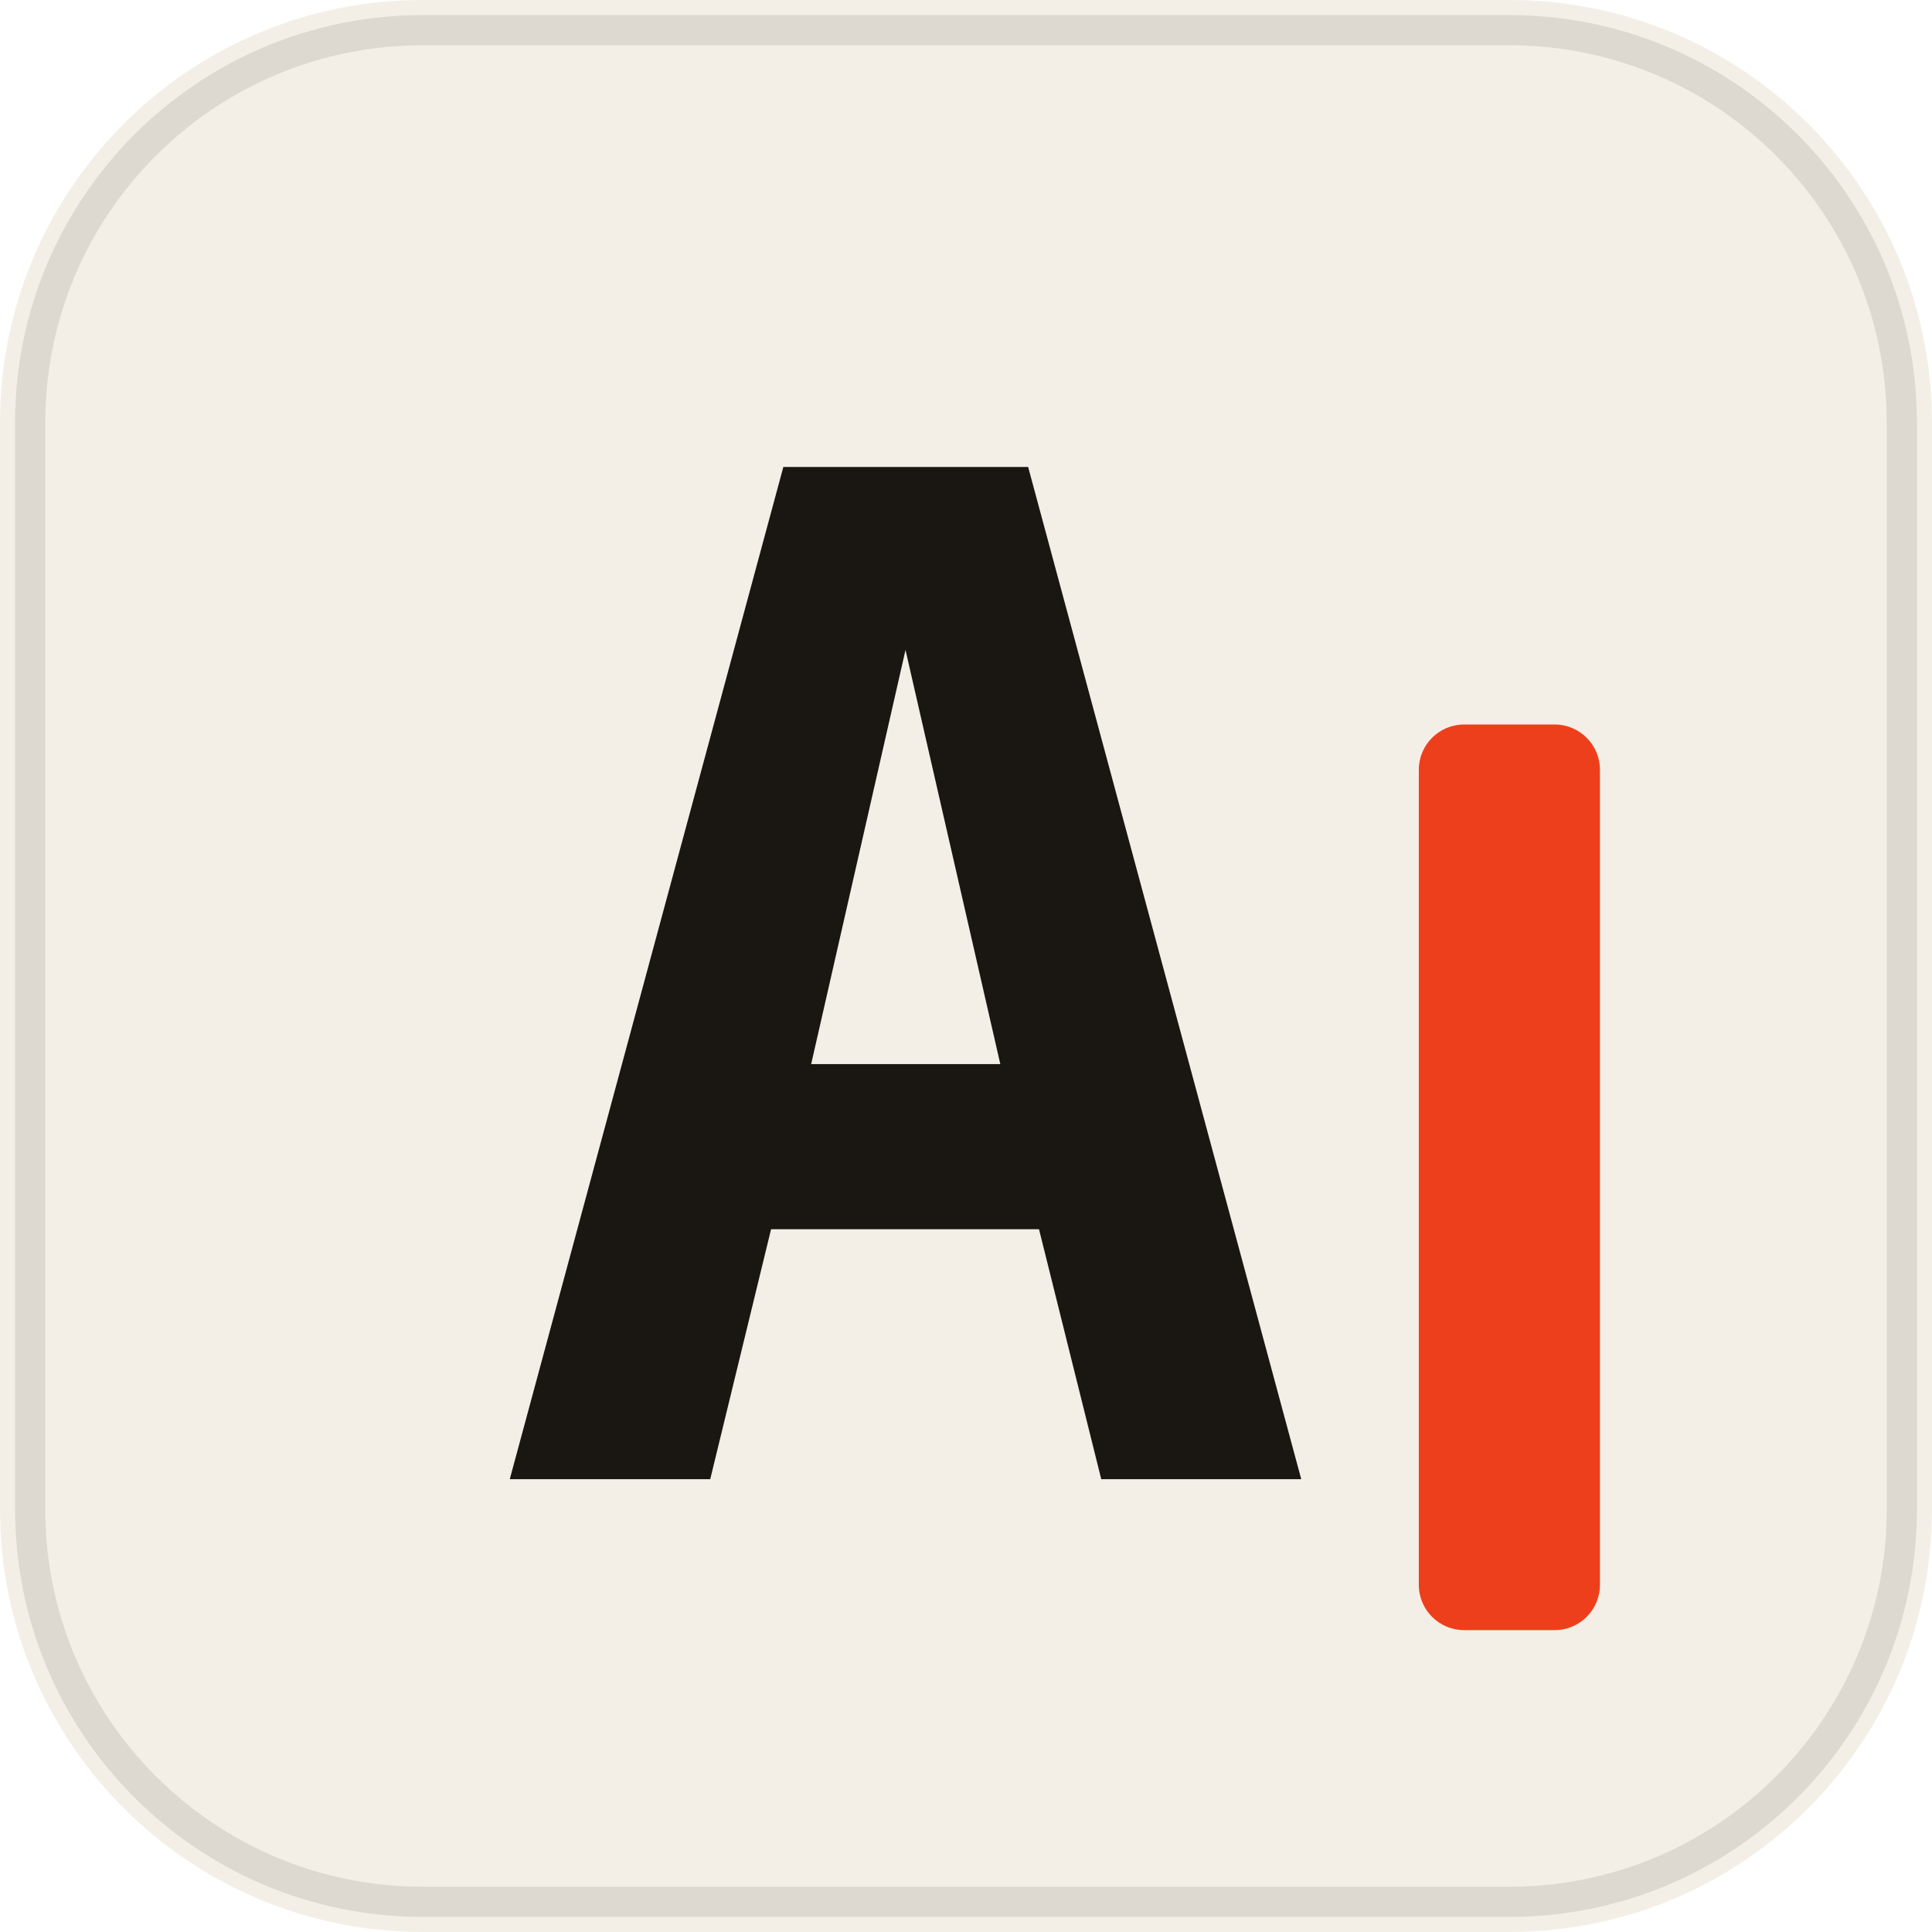
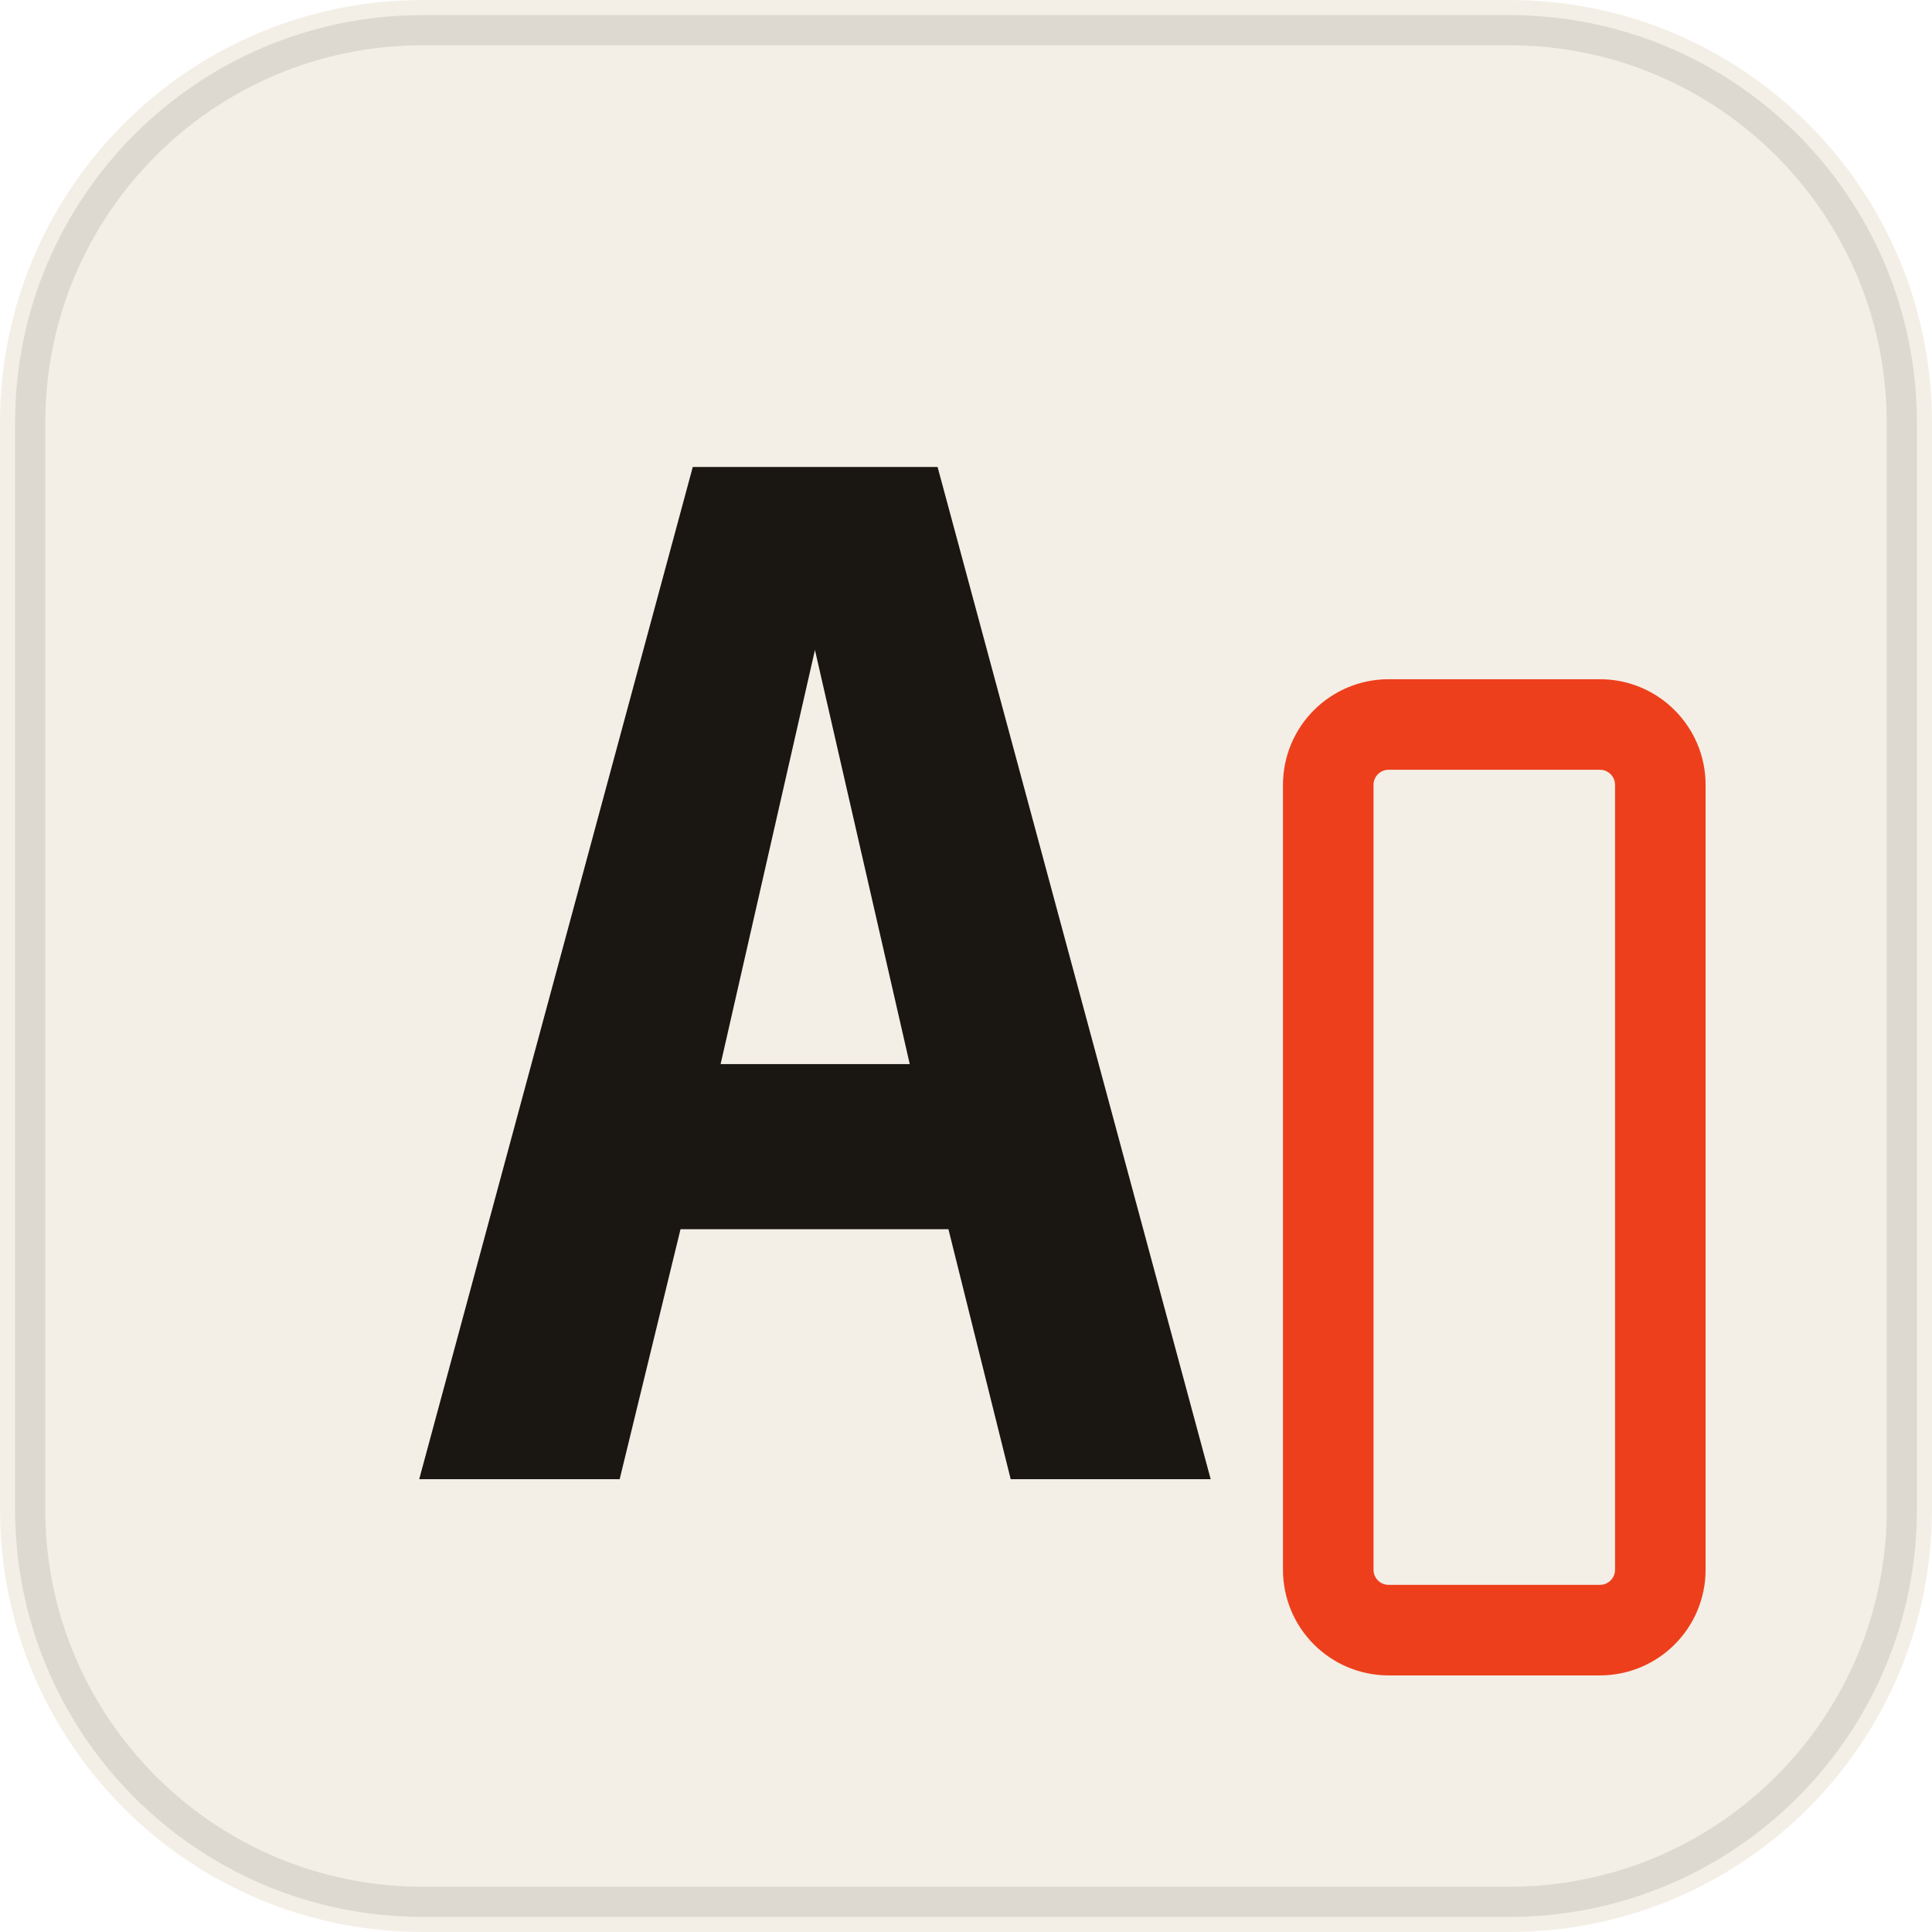
<svg xmlns="http://www.w3.org/2000/svg" viewBox="0 0 64 64">
  <rect width="64" height="64" rx="14" fill="#f4efe6" />
  <rect width="62" height="62" x="1" y="1" rx="13" fill="none" stroke="#0e0c0a" stroke-opacity="0.1" stroke-width="1" />
-   <text x="30" y="49" font-family="'JetBrains Mono', ui-monospace, 'SF Mono', monospace" font-size="46" font-weight="700" fill="#1a1611" text-anchor="middle">A</text>
-   <rect x="47" y="24" width="6" height="30" rx="1.5" fill="#ee3f1c" />
+   <text x="27" y="49" font-family="'JetBrains Mono', ui-monospace, 'SF Mono', monospace" font-size="46" font-weight="700" fill="#1a1611" text-anchor="middle">A</text>
+   <rect x="44" y="24" width="11" height="30" rx="2" fill="none" stroke="#ee3f1c" stroke-width="3" />
</svg>
